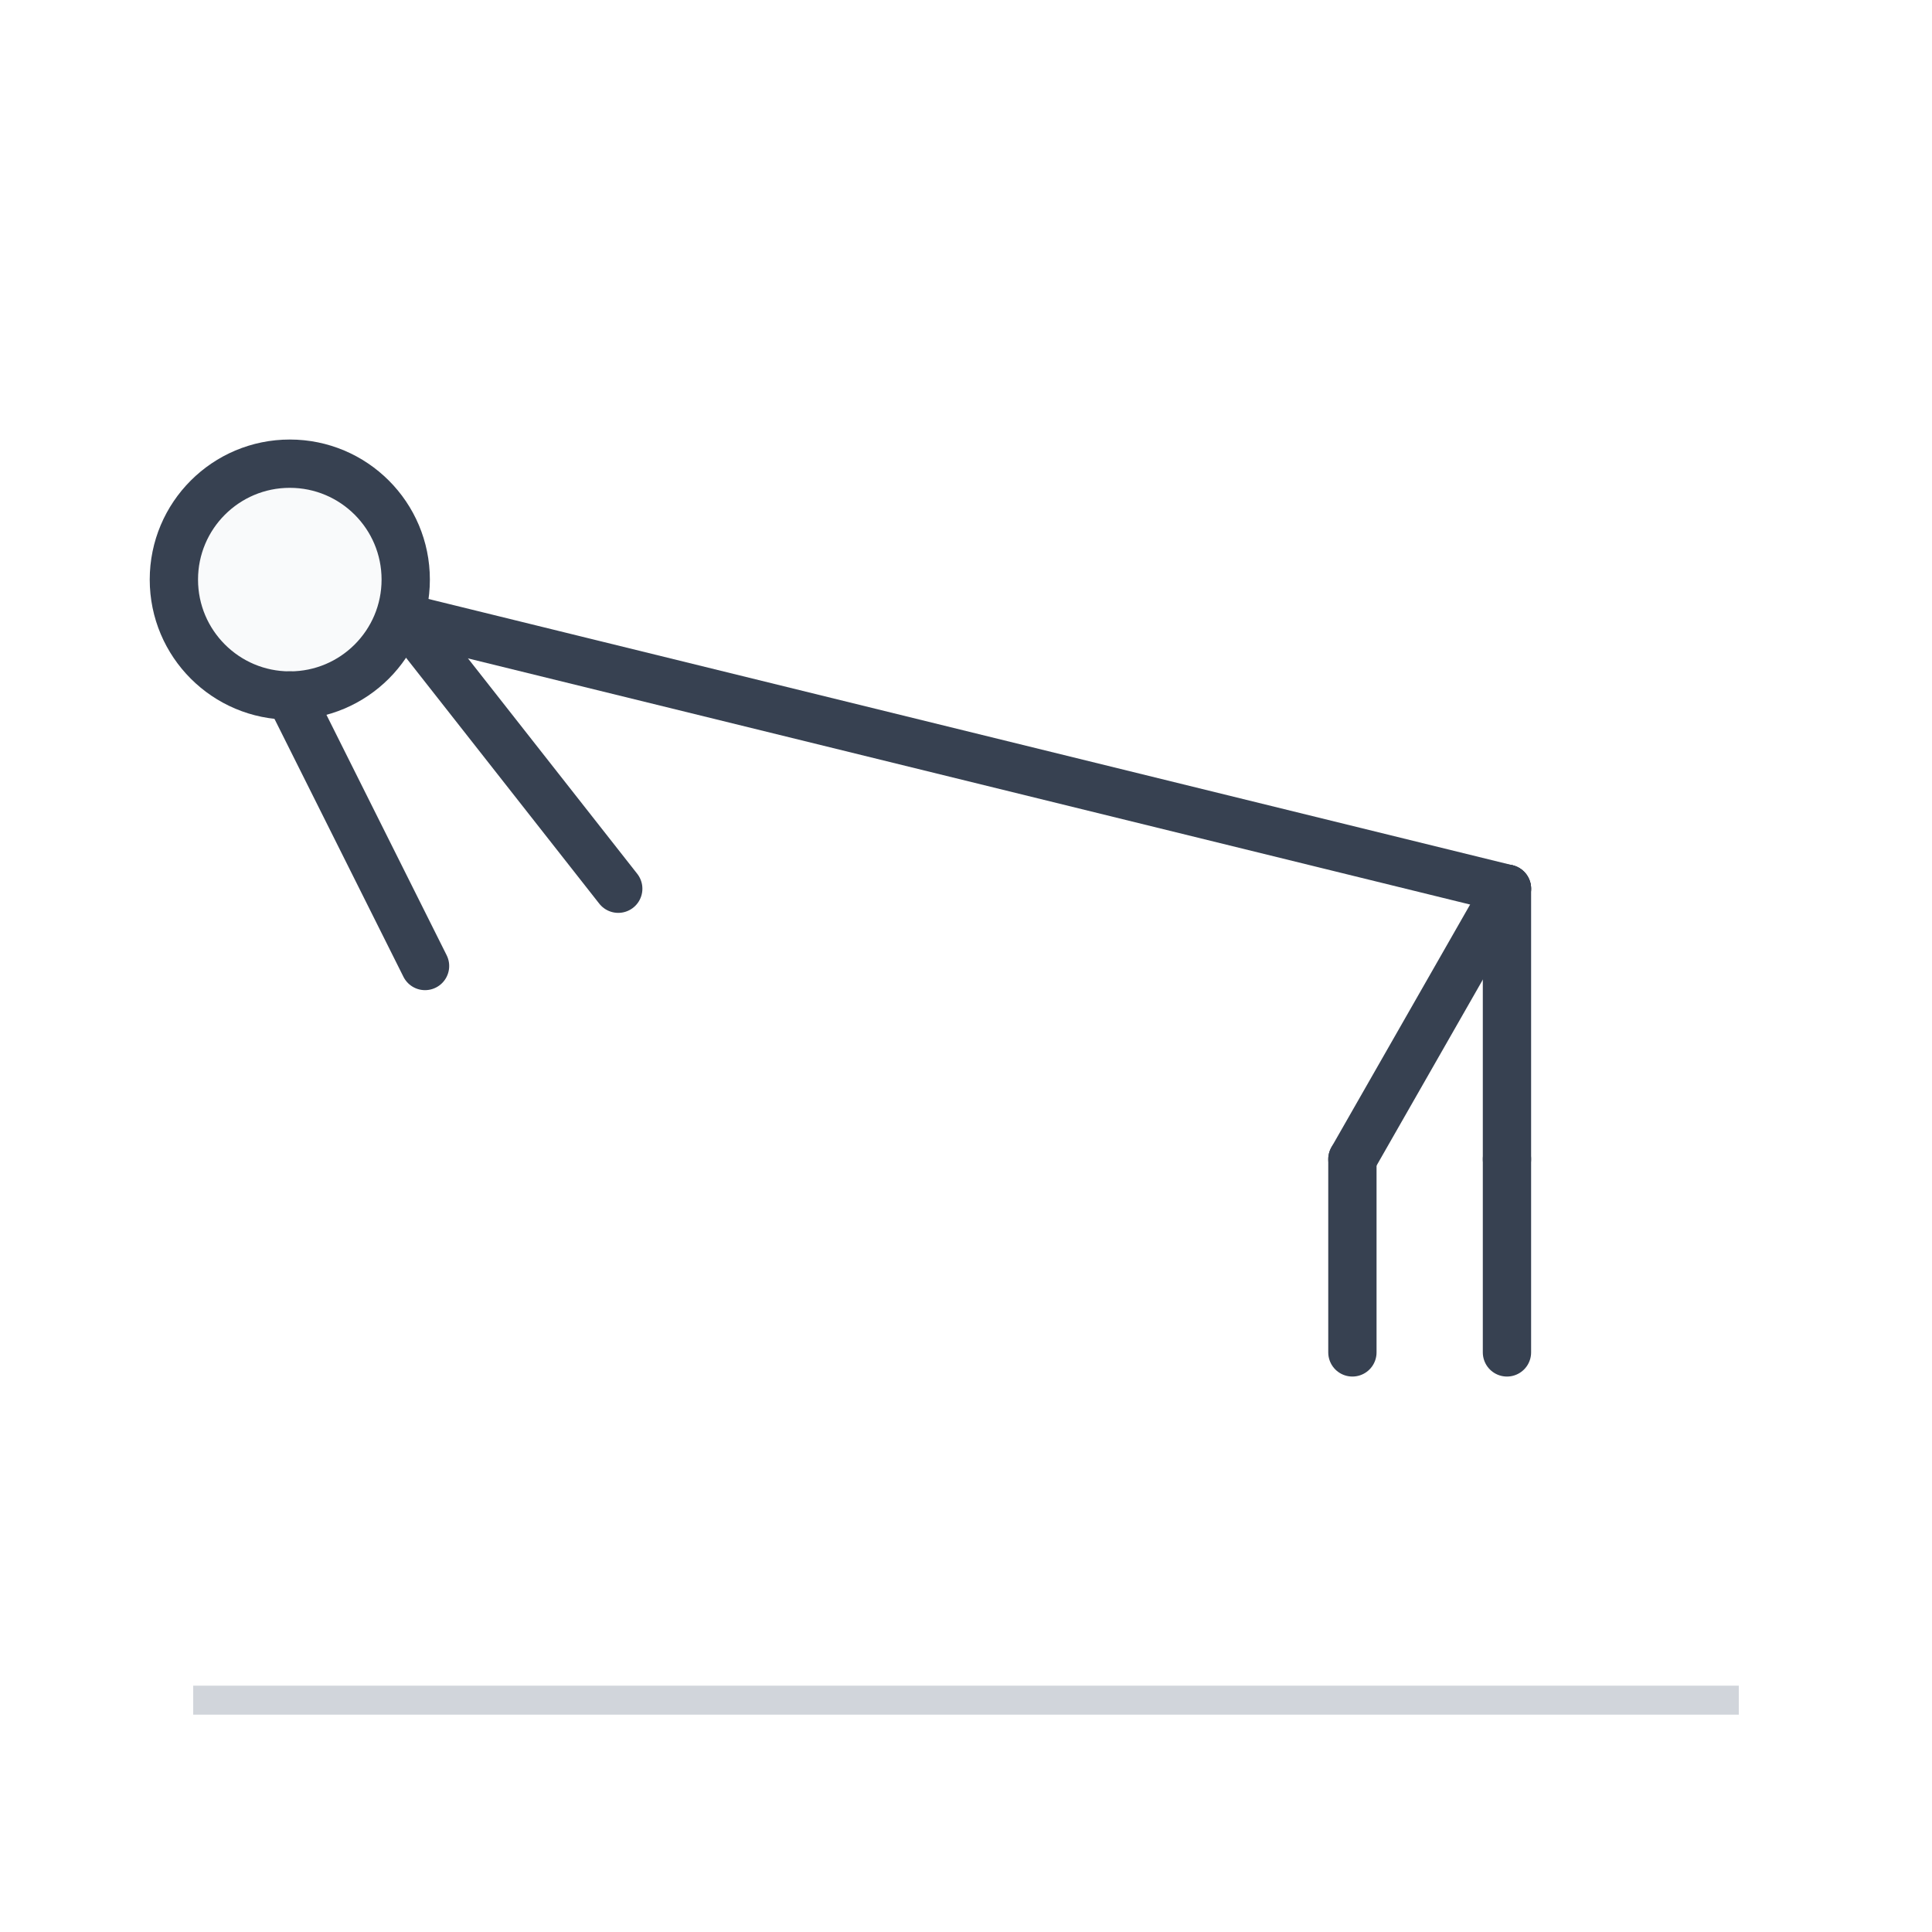
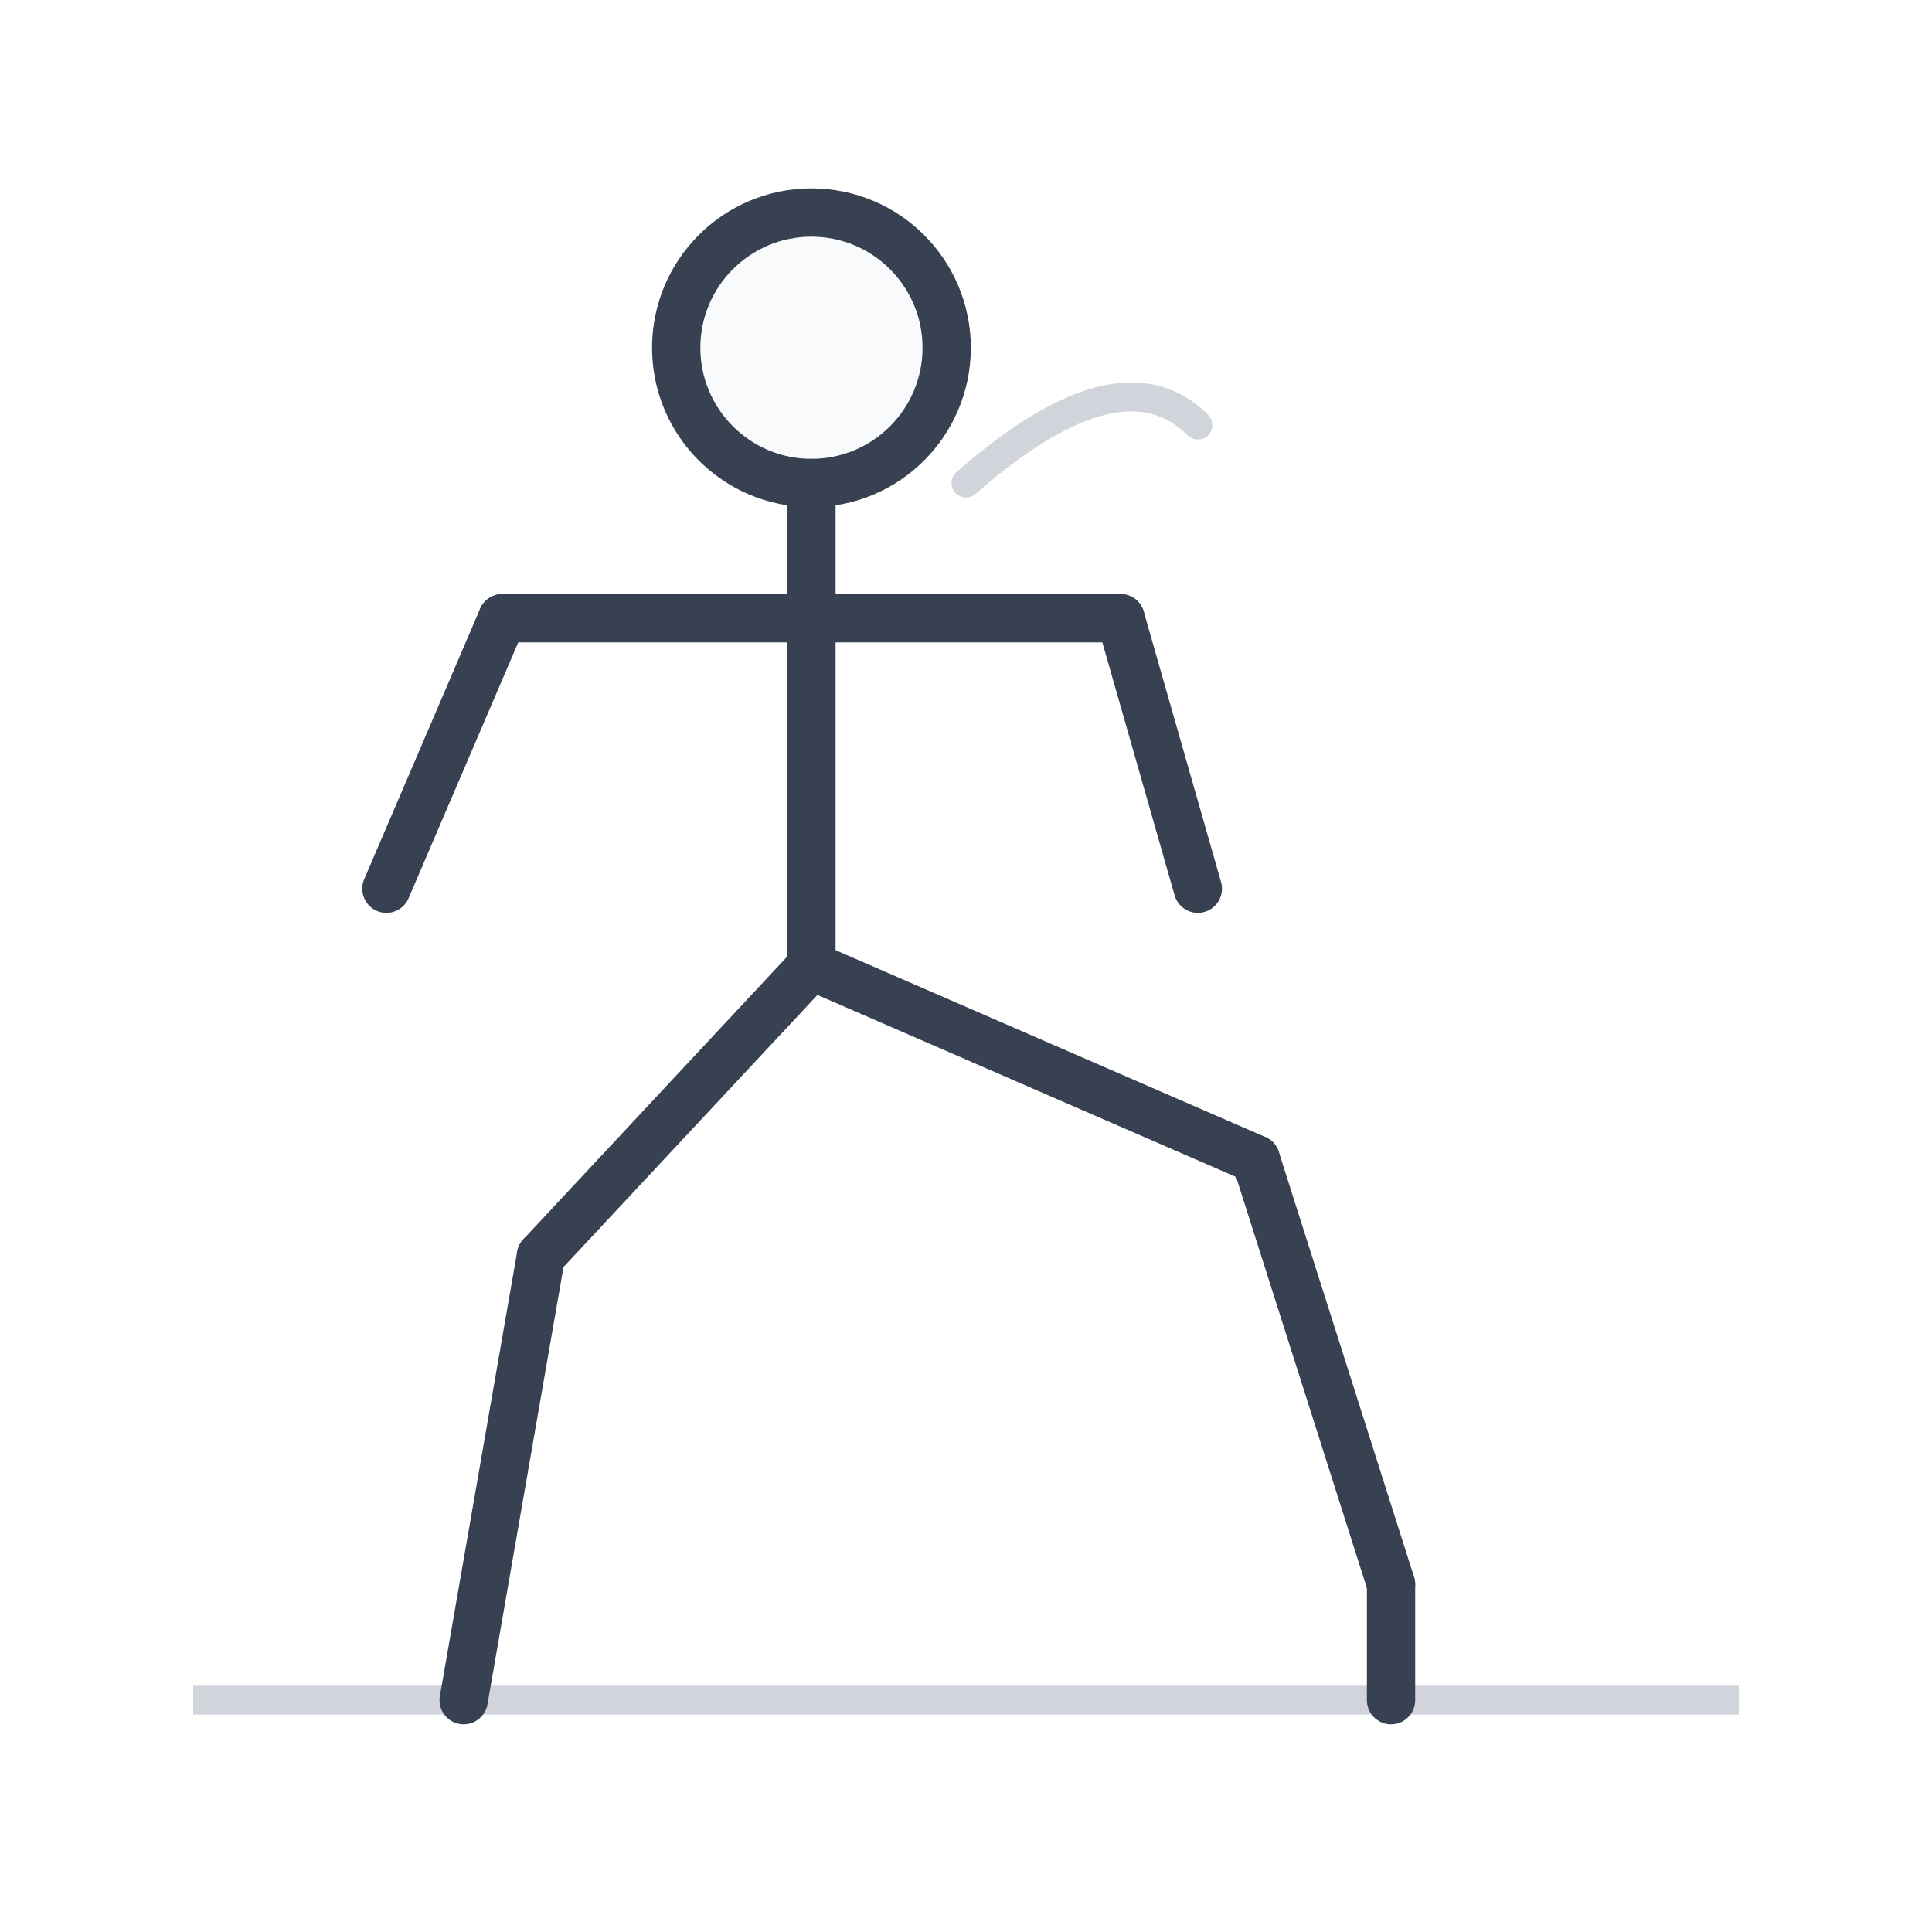
<svg xmlns="http://www.w3.org/2000/svg" viewBox="0 0 100 100" width="100" height="100">
  <rect width="100" height="100" fill="white" />
  <line x1="10" y1="88" x2="90" y2="88" stroke="#d1d5db" stroke-width="1.5" />
-   <circle cx="15" cy="30" r="6" fill="#f9fafb" stroke="#374151" stroke-width="2.5" />
-   <line x1="21" y1="32" x2="78" y2="46" stroke="#374151" stroke-width="2.5" stroke-linecap="round" />
-   <line x1="15" y1="36" x2="22" y2="50" stroke="#374151" stroke-width="2.5" stroke-linecap="round" />
-   <line x1="21" y1="32" x2="32" y2="46" stroke="#374151" stroke-width="2.5" stroke-linecap="round" />
-   <line x1="78" y1="46" x2="78" y2="60" stroke="#374151" stroke-width="2.5" stroke-linecap="round" />
-   <line x1="78" y1="46" x2="70" y2="60" stroke="#374151" stroke-width="2.5" stroke-linecap="round" />
-   <line x1="78" y1="60" x2="78" y2="70" stroke="#374151" stroke-width="2.5" stroke-linecap="round" />
-   <line x1="70" y1="60" x2="70" y2="70" stroke="#374151" stroke-width="2.5" stroke-linecap="round" />
+   <circle cx="42" cy="18" r="7" fill="#f9fafb" stroke="#374151" stroke-width="2.5" />
+   <line x1="42" y1="25" x2="42" y2="50" stroke="#374151" stroke-width="2.5" stroke-linecap="round" />
+   <line x1="26" y1="32" x2="58" y2="32" stroke="#374151" stroke-width="2.5" stroke-linecap="round" />
+   <line x1="26" y1="32" x2="20" y2="46" stroke="#374151" stroke-width="2.5" stroke-linecap="round" />
+   <line x1="58" y1="32" x2="62" y2="46" stroke="#374151" stroke-width="2.5" stroke-linecap="round" />
+   <line x1="42" y1="50" x2="28" y2="65" stroke="#374151" stroke-width="2.5" stroke-linecap="round" />
+   <line x1="28" y1="65" x2="24" y2="88" stroke="#374151" stroke-width="2.5" stroke-linecap="round" />
+   <line x1="42" y1="50" x2="65" y2="60" stroke="#374151" stroke-width="2.5" stroke-linecap="round" />
+   <line x1="65" y1="60" x2="72" y2="82" stroke="#374151" stroke-width="2.5" stroke-linecap="round" />
+   <line x1="72" y1="82" x2="72" y2="88" stroke="#374151" stroke-width="2.5" stroke-linecap="round" />
+   <path d="M 50,25 Q 58,18 62,22" stroke="#d1d5db" stroke-width="1.5" stroke-linecap="round" stroke-linejoin="round" fill="none" />
</svg>
